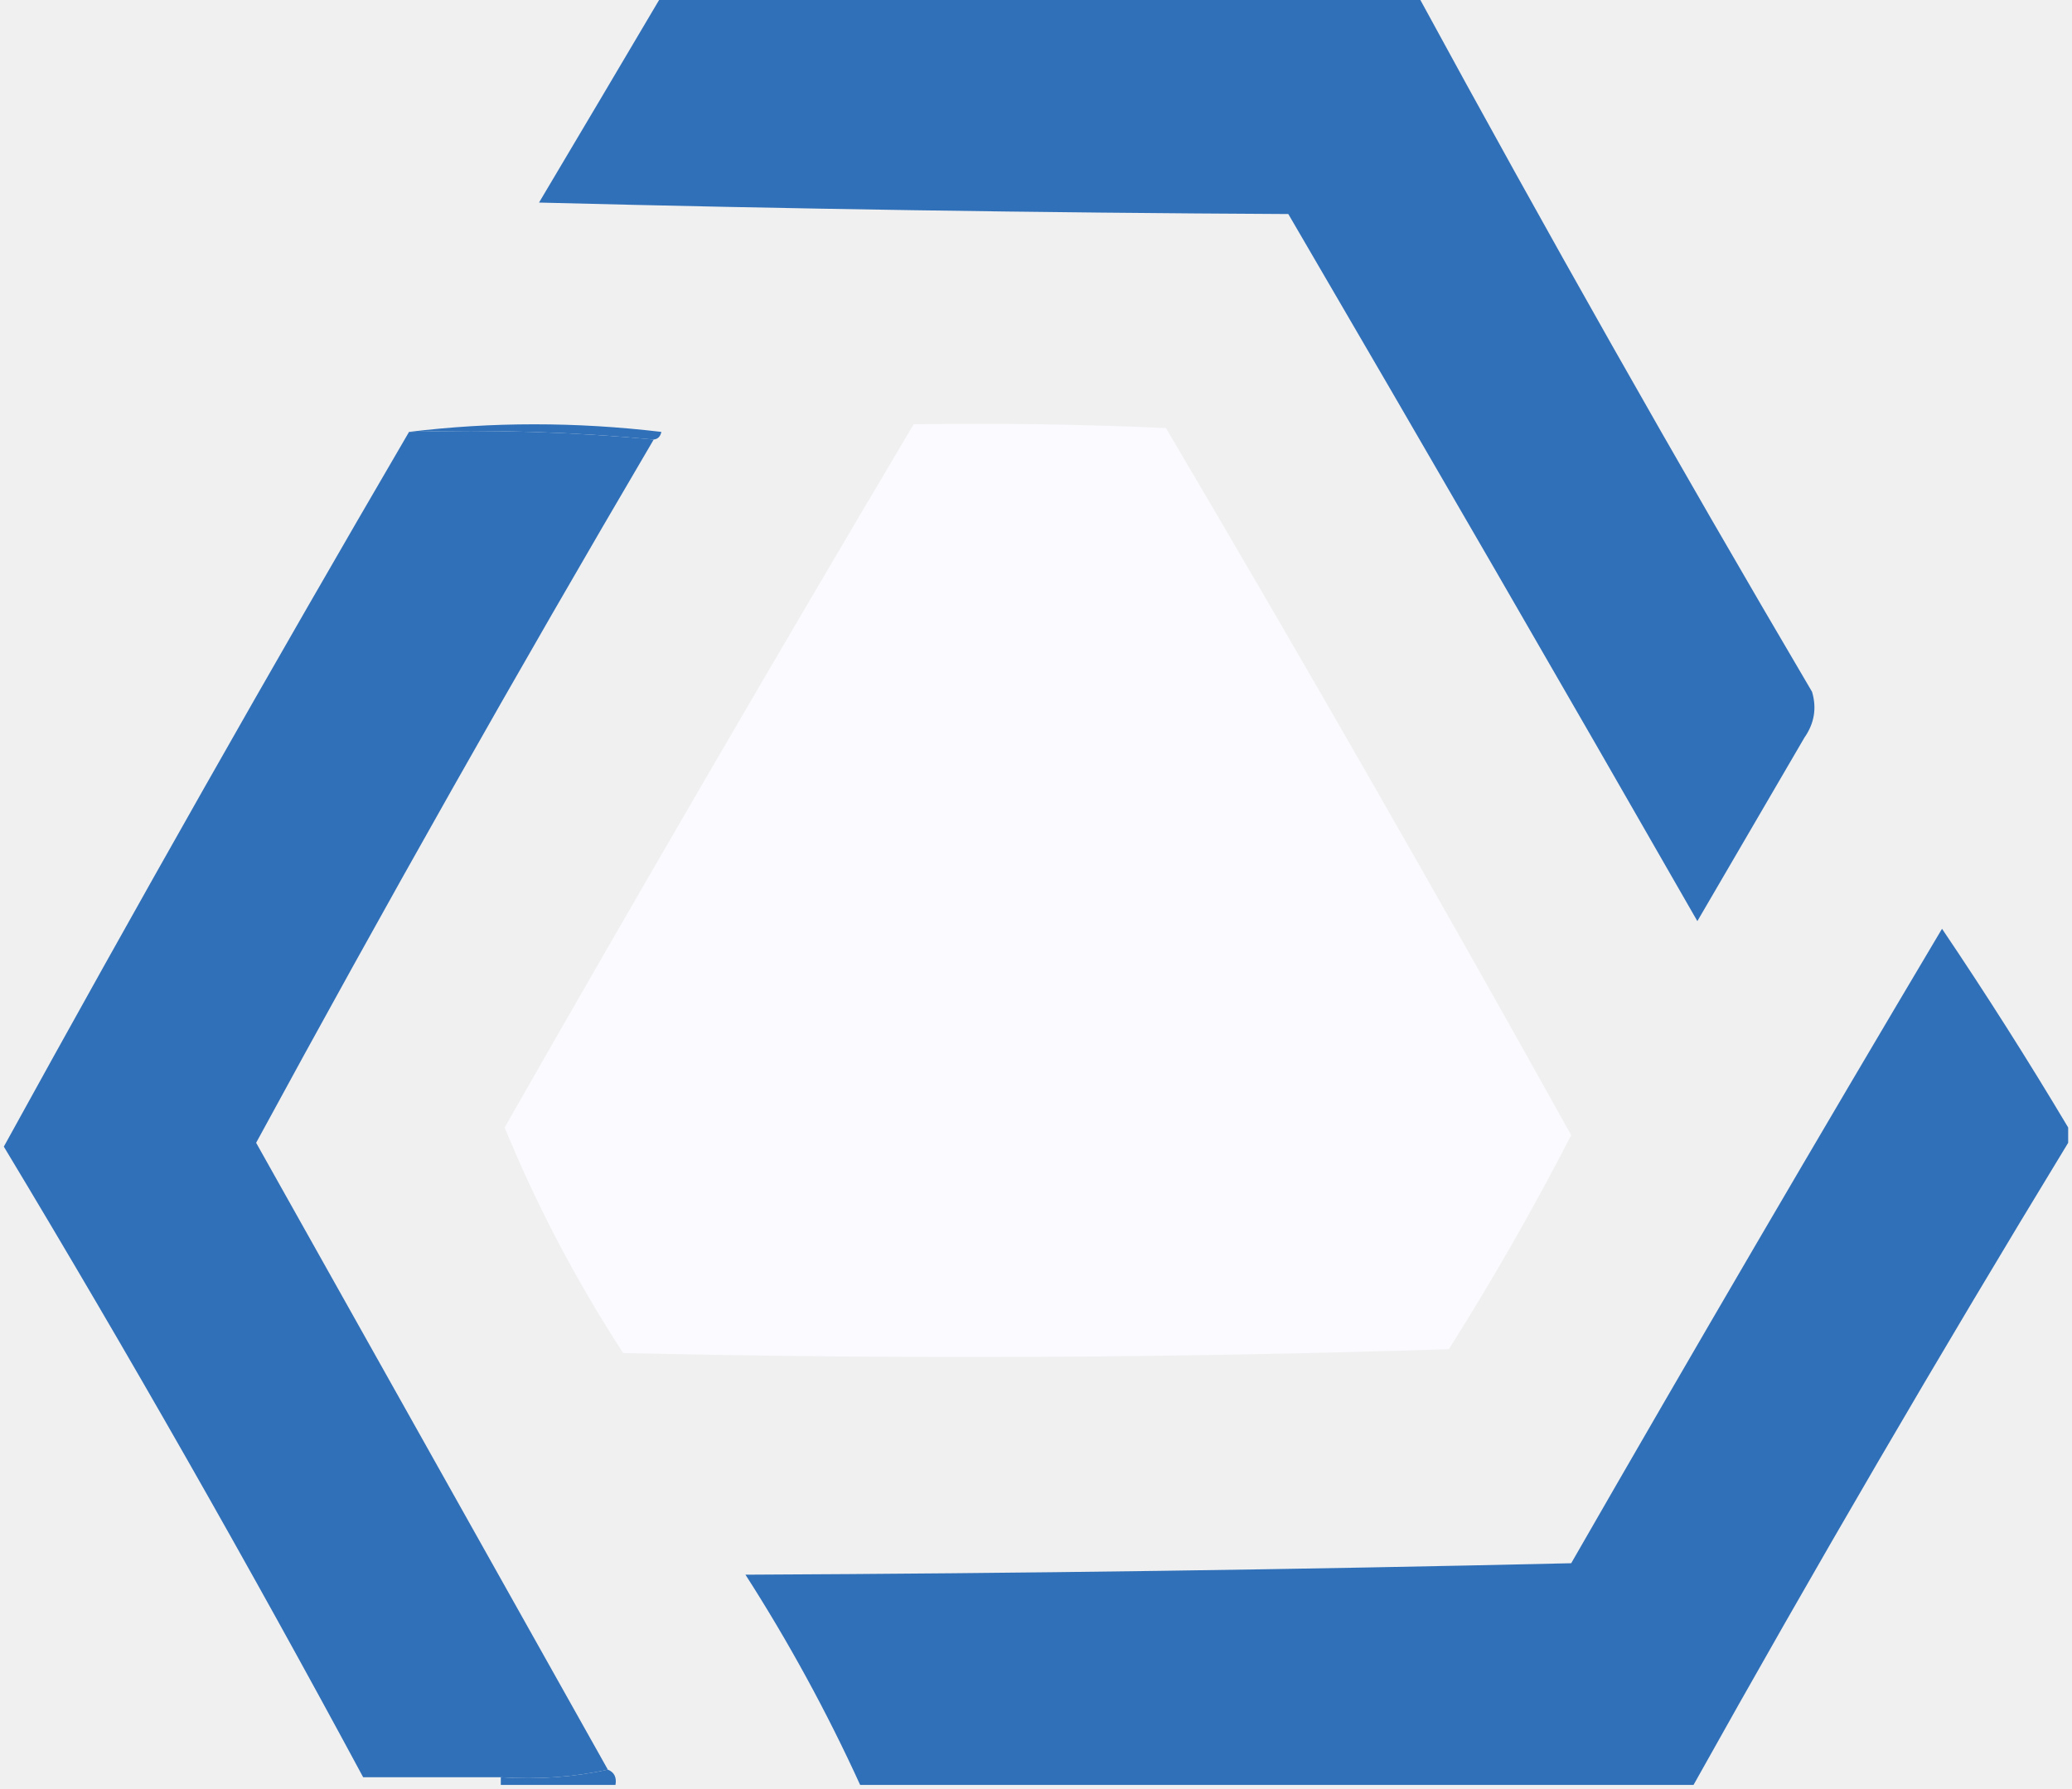
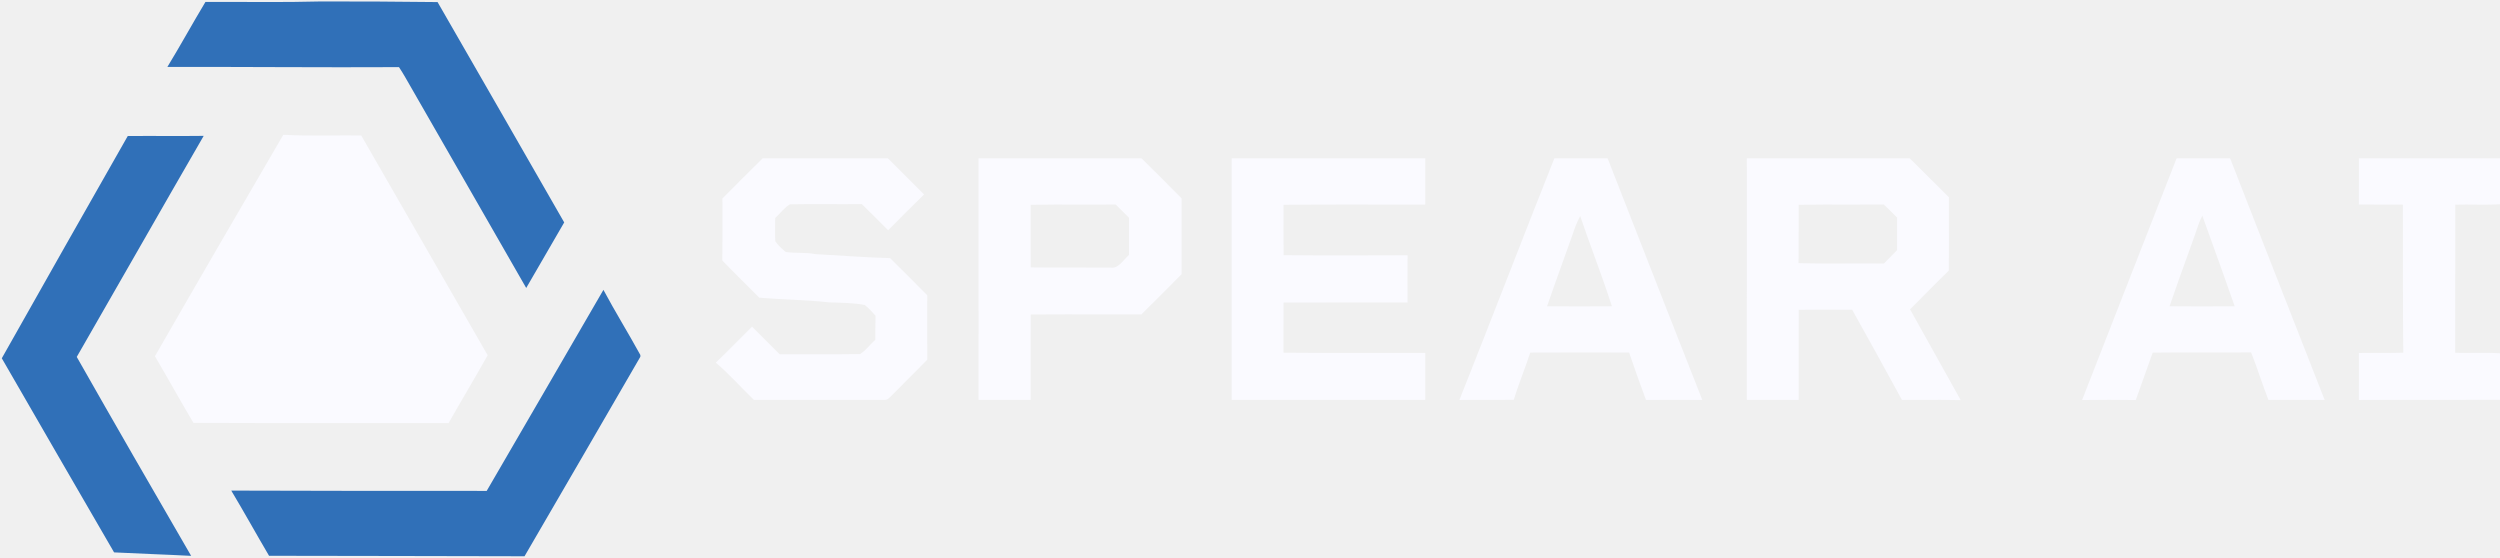
- <svg xmlns="http://www.w3.org/2000/svg" fill="#3070b8" viewBox="0 0 271 234">
-   <path d="M86.5-.5h99a3064.813 3064.813 0 0 0 51.5 91c.635 2.135.301 4.135-1 6l-14 24A12650.761 12650.761 0 0 0 168.5 28a4804.631 4804.631 0 0 1-98-1.5c5.36-9.017 10.694-18.017 16-27ZM53.5 56.5c10.84-1.324 21.84-1.324 33 0-.124.607-.457.94-1 1-10.487-.994-21.154-1.328-32-1Z" />
-   <path d="M53.5 56.5c10.846-.328 21.513.006 32 1a3105.976 3105.976 0 0 0-52 92c15.341 27.351 30.674 54.684 46 82-4.47.986-9.137 1.319-14 1h-18A1979.461 1979.461 0 0 0 .5 150a4224.892 4224.892 0 0 1 53-93.5Z" />
-   <path d="M119.5 55.5c11.005-.166 22.005 0 33 .5a4201.522 4201.522 0 0 1 53 92.5 365.05 365.05 0 0 1-16 28 1944.393 1944.393 0 0 1-108 .5c-6.159-9.491-11.325-19.324-15.5-29.5a6204.22 6204.22 0 0 1 53.5-92Z" fill="#fafaff" />
-   <path d="M270.5 147.5v2a2600.178 2600.178 0 0 0-49 84h-109a220.926 220.926 0 0 0-15-27.5c36.005-.167 72.005-.667 108-1.5a6482.894 6482.894 0 0 1 48.5-83 550.12 550.12 0 0 1 16.5 26ZM79.5 231.5c.838.342 1.172 1.008 1 2h-15v-1c4.863.319 9.53-.014 14-1Z" />
+ <svg xmlns="http://www.w3.org/2000/svg" viewBox="0 0 1058 236">
+   <path fill="#fafaff" d="M322.76 67h52.97l.67.63.52.52c4.68 4.74 9.41 9.43 14.13 14.14-5.12 4.99-10.14 10.09-15.2 15.14-3.72-3.67-7.36-7.43-11.12-11.05-10.12.11-20.31-.11-30.42.09-2.31 1.29-4.23 4-6.25 5.79.01 3.25-.17 6.53.04 9.78 1.07 1.76 2.84 3.26 4.41 4.59 4.11.66 8.33.05 12.49.91 10.56.56 21.12 1.43 31.7 1.7 5.27 5.2 10.51 10.44 15.71 15.71-.02 9.08-.07 18.17.02 27.25-4.95 5.13-10.08 10.07-15.06 15.17-1.06.94-1.68 2.02-3.28 1.86-18.35-.02-36.69 0-55.03-.01-5.38-5.18-10.39-10.84-16.06-15.7v-.12c5.19-4.92 10.14-10.13 15.26-15.14 3.9 3.89 7.77 7.79 11.68 11.66 11.34-.07 22.73.11 34.05-.08 2.39-1.47 4.3-4.16 6.44-6.04.03-3.39.01-6.79.1-10.18-1.45-1.56-2.86-3.26-4.56-4.55-4.79-.93-10.17-.95-15.04-1.1-9.82-1.11-19.74-1.15-29.58-1.99-5.21-5.24-10.53-10.39-15.66-15.73.13-8.75.06-17.5.04-26.25 5.65-5.69 11.32-11.37 17.03-17Z" />
+   <path fill="#fafaff" fill-rule="evenodd" d="M483.09 67h-68.98c.048 23.305.035 46.629.022 69.949-.006 10.762-.012 21.523-.012 32.281 7.36-.02 14.71-.01 22.06 0 0-3.283-.002-6.566-.004-9.851-.006-8.76-.012-17.525.024-26.289 10.035-.064 20.075-.054 30.113-.044 5.576.006 11.152.011 16.727.004 5.69-5.64 11.38-11.3 17.01-17-.02-10.71-.02-21.41-.01-32.12l-2.976-2.989c-4.64-4.66-9.287-9.328-13.974-13.941Zm-26.752 19.58c-6.717-.02-13.434-.04-20.148.1-.002 1.962-.006 3.924-.011 5.887-.014 6.868-.029 13.735.041 20.603 6.113.081 12.226.069 18.337.056 5.156-.011 10.31-.022 15.463.024 2.36.468 4.239-1.611 5.938-3.49.627-.693 1.229-1.359 1.822-1.86-.03-5.26-.04-10.52 0-15.78-1.85-1.88-3.73-3.74-5.64-5.57-5.266.062-10.534.046-15.802.03Z" clip-rule="evenodd" />
+   <path fill="#fafaff" d="M521.24 67h81.93c-.03 6.53-.01 13.07-.01 19.6-19.98.01-39.98-.12-59.96.07-.01 7.1-.07 14.21.03 21.32 17.48.18 34.98.09 52.46.04-.07 6.65-.03 13.31-.02 19.97-17.49.04-34.98-.03-52.48.04-.03 7.07.02 14.14-.03 21.22 20 .2 40.01.02 60 .1-.01 6.62 0 13.25.01 19.87-27.31-.02-54.62-.01-81.93 0 .04-34.07.02-68.15 0-102.23Z" />
+   <path fill="#fafaff" fill-rule="evenodd" d="M680.29 67h-22.48c-6.76 16.98-13.428 34.057-20.095 51.135-6.668 17.077-13.335 34.155-20.095 51.135 3.907-.066 7.812-.057 11.716-.048 3.769.008 7.536.017 11.304-.042 1.137-3.721 2.476-7.381 3.813-11.039 1.086-2.968 2.171-5.934 3.147-8.931 13.95-.08 27.9-.05 41.84-.02 2.3 6.71 4.64 13.43 7.14 20.07 7.94-.06 15.9-.07 23.84 0-9.911-25.104-19.74-50.247-29.567-75.388-3.42-8.748-6.84-17.496-10.263-26.242l-.3-.63Zm-5.69 40.944c-1.995-5.491-3.99-10.983-5.86-16.514-1.28 2.36-2.24 4.81-3.06 7.36a2436.22 2436.22 0 0 1-4.156 11.614c-2.301 6.396-4.602 12.792-6.814 19.216 9.14.07 18.31.07 27.45 0-2.331-7.283-4.946-14.479-7.56-21.676ZM808.18 67h-68.92c.002 7.864.006 15.727.01 23.59.013 26.217.026 52.431-.02 78.64l3.133-.005c6.266-.009 12.533-.019 18.807.015.008-4.766.002-9.533-.003-14.299-.008-7.944-.017-15.887.033-23.831 5.141-.061 10.282-.053 15.421-.045 2.397.004 4.793.008 7.189.005 7.1 12.68 14.11 25.41 21.07 38.17 2.618.006 5.237-.005 7.855-.017 5.675-.025 11.35-.05 17.015.107-3.5-6.221-6.967-12.462-10.434-18.703-3.656-6.579-7.311-13.158-11.006-19.717 1.724-1.727 3.443-3.461 5.161-5.194 3.723-3.756 7.445-7.511 11.229-11.206.079-7.453.065-14.905.051-22.358-.006-2.897-.011-5.795-.011-8.692-2.564-2.509-5.096-5.047-7.628-7.585-2.968-2.975-5.935-5.95-8.952-8.875Zm-26.077 19.579c-6.972-.02-13.944-.038-20.913.101-.012 3.292-.008 6.584-.004 9.876.006 4.937.012 9.872-.036 14.804 7.196.203 14.402.178 21.607.152 4.84-.017 9.679-.034 14.513.018 1.89-1.87 3.75-3.76 5.58-5.68-.02-4.59-.03-9.19 0-13.79-1.84-1.87-3.72-3.69-5.62-5.5-5.041.046-10.084.032-15.127.019ZM943.77 67h-22.63c-6.029 15.453-12.083 30.908-18.137 46.365a30885.217 30885.217 0 0 0-21.863 55.925c7.56-.11 15.17-.12 22.73 0 2.42-6.67 4.8-13.36 7.15-20.06 7.337-.09 14.676-.076 22.015-.063 6.546.012 13.092.024 19.635-.037 1.337 3.37 2.534 6.794 3.731 10.217 1.158 3.312 2.316 6.623 3.599 9.883 7.93-.01 15.86-.02 23.79.01-3.71-9.474-7.424-18.95-11.138-28.426-9.534-24.319-19.069-48.644-28.532-72.974l-.35-.84Zm-8.058 34.524c-1.229-3.41-2.458-6.822-3.682-10.234-1.1 2.004-1.801 4.128-2.51 6.273-.162.489-.323.978-.49 1.467-.939 2.623-1.884 5.244-2.829 7.865-2.726 7.564-5.452 15.128-8.051 22.725 9.19.07 18.39.07 27.57 0-3.268-9.387-6.638-18.742-10.008-28.096Z" clip-rule="evenodd" />
+   <path fill="#fafaff" d="M998.3 67h59.7v19.43c-6.29.4-12.62 0-18.92.19-.06 20.89 0 41.79-.03 62.68 6.31.2 12.65-.2 18.95.22v19.68c-19.91.09-39.83-.06-59.74.07.08-6.63.04-13.26.02-19.89 6.26-.1 12.53.07 18.79-.11-.26-20.93-.05-41.78-.18-62.69-6.2-.02-12.4.03-18.61-.02.03-6.52.02-13.04.02-19.56Z" />
+   <g clip-path="url(#a)">
+     <path fill="#3070b8" d="M86.95.81c16.34-.06 32.71.25 49.05-.2 16.41-.05 32.78.1 49.18.27 17.91 31.05 35.74 62.16 53.59 93.25-5.32 9.27-10.75 18.48-16.08 27.74-17.03-29.79-34.21-59.51-51.26-89.29-.81-1.42-1.68-2.81-2.58-4.17-32.67.18-65.35-.16-98.02-.08C76.37 19.26 81.47 9.92 86.95.81Z" />
+     <path fill="#fafaff" d="M119.9 57.04c10.94.62 22 .16 32.96.28 17.91 30.96 35.61 62.05 53.52 93.02-5.39 9.64-11.1 19.1-16.54 28.71-35.9-.04-72.11.06-107.97-.09-5.55-9.32-10.8-18.84-16.3-28.2 17.96-31.31 36.14-62.53 54.33-93.72Z" />
+     <path fill="#3070b8" d="M54.06 57.57c10.71-.1 21.43.07 32.14-.07-18.01 31.12-35.76 62.4-53.72 93.55 15.97 28.14 32.18 56.19 48.41 84.19-10.88-.58-21.74-.9-32.61-1.47-15.85-27.38-31.76-54.73-47.52-82.15 17.7-31.36 35.46-62.78 53.3-94.05ZM255.37 122.67c4.97 9.32 10.56 18.3 15.63 27.57v.74c-16.35 28.14-32.61 56.34-49.02 84.43-36.04-.02-72.08-.21-108.12-.2-5.39-9.16-10.53-18.47-15.99-27.59 36.03.09 72.07.18 108.1.13 16.51-28.33 32.93-56.72 49.4-85.08Z" />
+   </g>
+   <defs>
+     <clipPath id="a">
+       <path fill="#fff" d="M0 0h271v236H0z" />
+     </clipPath>
+   </defs>
</svg>
